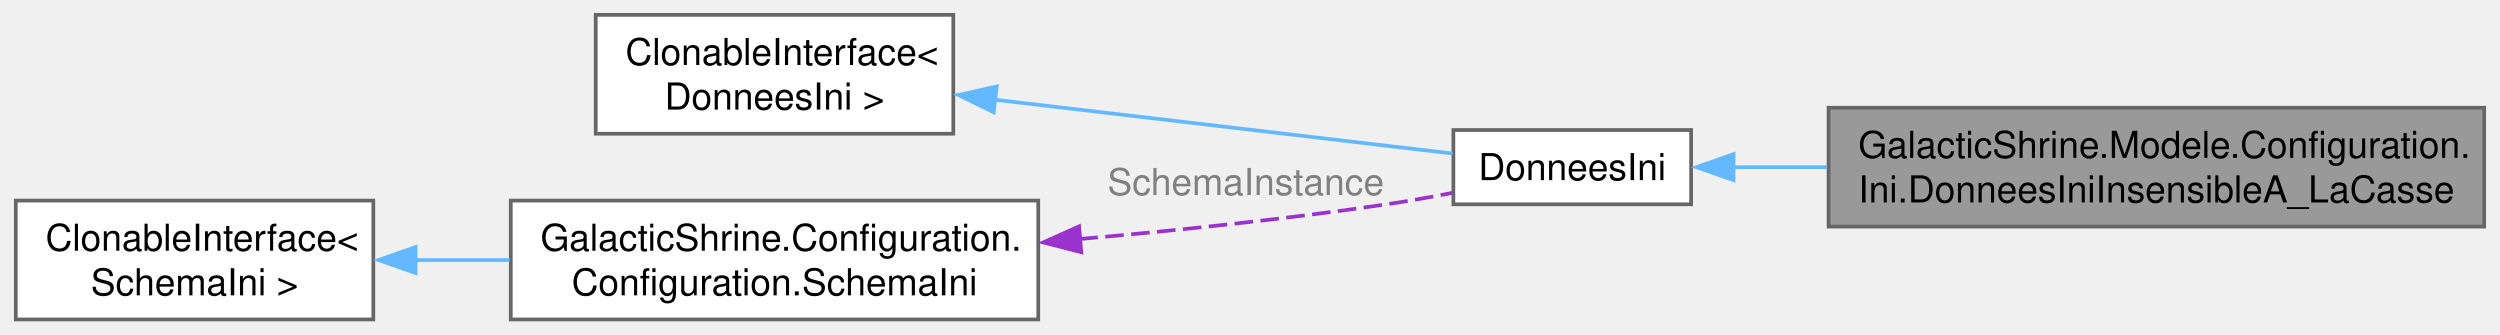
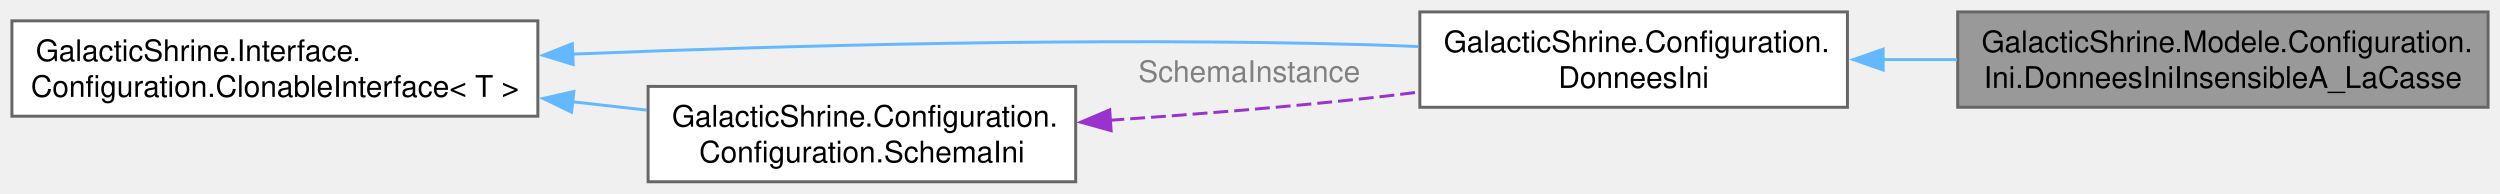
- <svg xmlns="http://www.w3.org/2000/svg" xmlns:xlink="http://www.w3.org/1999/xlink" width="673pt" height="90pt" viewBox="0.00 0.00 672.50 90.00">
-   <g id="graph0" class="graph" transform="scale(1 1) rotate(0) translate(4 86)">
+ <svg xmlns="http://www.w3.org/2000/svg" xmlns:xlink="http://www.w3.org/1999/xlink" width="839pt" height="65pt" viewBox="0.00 0.00 839.00 65.00">
+   <g id="graph0" class="graph" transform="scale(1 1) rotate(0) translate(4 61)">
    <g id="Node000001" class="node">
      <g id="a_Node000001">
        <a xlink:title="[FR] Représente toutes les données d'un fichier INI exactement comme la classe GalacticShrine....">
-           <polygon fill="#999999" stroke="#666666" points="664.5,-57 488,-57 488,-25 664.5,-25 664.5,-57" />
-           <text text-anchor="start" x="496" y="-43.5" font-family="Helvetica,sans-Serif" font-size="10.00">GalacticShrine.Modele.Configuration.</text>
-           <text text-anchor="middle" x="576.25" y="-31.5" font-family="Helvetica,sans-Serif" font-size="10.00">Ini.DonneesIniInsensibleA_LaCasse</text>
+           <polygon fill="#999999" stroke="#666666" points="831,-57 653,-57 653,-25 831,-25 831,-57" />
+           <text text-anchor="start" x="661" y="-43.5" font-family="Helvetica,sans-Serif" font-size="10.00">GalacticShrine.Modele.Configuration.</text>
+           <text text-anchor="middle" x="742" y="-31.5" font-family="Helvetica,sans-Serif" font-size="10.00">Ini.DonneesIniInsensibleA_LaCasse</text>
        </a>
      </g>
    </g>
    <g id="Node000002" class="node">
      <g id="a_Node000002">
        <a xlink:href="class_galactic_shrine_1_1_configuration_1_1_donnees_ini.html" target="_top" xlink:title=" ">
-           <polygon fill="white" stroke="#666666" points="451,-51 387,-51 387,-31 451,-31 451,-51" />
-           <text text-anchor="middle" x="419" y="-37.5" font-family="Helvetica,sans-Serif" font-size="10.00">DonneesIni</text>
+           <polygon fill="white" stroke="#666666" points="616,-57 472.5,-57 472.5,-25 616,-25 616,-57" />
+           <text text-anchor="start" x="480.5" y="-43.5" font-family="Helvetica,sans-Serif" font-size="10.00">GalacticShrine.Configuration.</text>
+           <text text-anchor="middle" x="544.25" y="-31.5" font-family="Helvetica,sans-Serif" font-size="10.00">DonneesIni</text>
        </a>
      </g>
    </g>
    <g id="edge1_Node000001_Node000002" class="edge">
      <g id="a_edge1_Node000001_Node000002">
        <a xlink:title=" ">
-           <path fill="none" stroke="#63b8ff" d="M462.24,-41C470.23,-41 478.85,-41 487.65,-41" />
-           <polygon fill="#63b8ff" stroke="#63b8ff" points="462.42,-37.5 452.42,-41 462.42,-44.5 462.42,-37.5" />
+           <path fill="none" stroke="#63b8ff" d="M627.97,-41C636.18,-41 644.54,-41 652.81,-41" />
+           <polygon fill="#63b8ff" stroke="#63b8ff" points="627.99,-37.5 617.99,-41 627.99,-44.5 627.99,-37.5" />
        </a>
      </g>
    </g>
    <g id="Node000003" class="node">
      <g id="a_Node000003">
-         <a xlink:href="interface_galactic_shrine_1_1_interface_1_1_configuration_1_1_clonable_interface.html" target="_top" xlink:title=" ">
-           <polygon fill="white" stroke="#666666" points="252.38,-82 156.12,-82 156.12,-50 252.38,-50 252.38,-82" />
-           <text text-anchor="start" x="164.12" y="-68.5" font-family="Helvetica,sans-Serif" font-size="10.00">ClonableInterface&lt;</text>
-           <text text-anchor="middle" x="204.25" y="-56.5" font-family="Helvetica,sans-Serif" font-size="10.00"> DonneesIni &gt;</text>
+         <a xlink:href="interface_galactic_shrine_1_1_interface_1_1_configuration_1_1_clonable_interface-1-g.html" target="_top" xlink:title="[FR] Crée une copie en profondeur du type T , c'est-à-dire que tous les types de référence sont égale...">
+           <polygon fill="white" stroke="#666666" points="176.5,-54 0,-54 0,-22 176.5,-22 176.5,-54" />
+           <text text-anchor="start" x="8" y="-40.5" font-family="Helvetica,sans-Serif" font-size="10.00">GalacticShrine.Interface.</text>
+           <text text-anchor="middle" x="88.25" y="-28.5" font-family="Helvetica,sans-Serif" font-size="10.00">Configuration.ClonableInterface&lt; T &gt;</text>
        </a>
      </g>
    </g>
    <g id="edge2_Node000002_Node000003" class="edge">
      <g id="a_edge2_Node000002_Node000003">
        <a xlink:title=" ">
-           <path fill="none" stroke="#63b8ff" d="M263.63,-59.14C303.41,-54.46 354.53,-48.46 386.79,-44.67" />
-           <polygon fill="#63b8ff" stroke="#63b8ff" points="263.25,-55.78 253.73,-60.42 264.07,-62.73 263.25,-55.78" />
+           <path fill="none" stroke="#63b8ff" d="M187.79,-42.83C261.3,-45.78 364.19,-48.54 454.5,-46 460.21,-45.84 466.12,-45.62 472.06,-45.36" />
+           <polygon fill="#63b8ff" stroke="#63b8ff" points="188.36,-39.35 178.22,-42.43 188.07,-46.34 188.36,-39.35" />
        </a>
      </g>
    </g>
    <g id="Node000004" class="node">
      <g id="a_Node000004">
        <a xlink:href="class_galactic_shrine_1_1_configuration_1_1_configuration_1_1_schema_ini.html" target="_top" xlink:title="[FR] Cette structure définit le format du fichier INI en personnalisant les caractères utilisés  pour...">
-           <polygon fill="white" stroke="#666666" points="275.25,-32 133.25,-32 133.25,0 275.25,0 275.25,-32" />
-           <text text-anchor="start" x="141.25" y="-18.5" font-family="Helvetica,sans-Serif" font-size="10.00">GalacticShrine.Configuration.</text>
-           <text text-anchor="middle" x="204.25" y="-6.5" font-family="Helvetica,sans-Serif" font-size="10.00">Configuration.SchemaIni</text>
+           <polygon fill="white" stroke="#666666" points="357,-32 213.5,-32 213.5,0 357,0 357,-32" />
+           <text text-anchor="start" x="221.5" y="-18.5" font-family="Helvetica,sans-Serif" font-size="10.00">GalacticShrine.Configuration.</text>
+           <text text-anchor="middle" x="285.25" y="-6.5" font-family="Helvetica,sans-Serif" font-size="10.00">Configuration.SchemaIni</text>
+         </a>
+       </g>
+     </g>
+     <g id="edge4_Node000004_Node000003" class="edge">
+       <g id="a_edge4_Node000004_Node000003">
+         <a xlink:title=" ">
+           <path fill="none" stroke="#63b8ff" d="M188.2,-26.84C196.59,-25.89 204.96,-24.94 213.08,-24.03" />
+           <polygon fill="#63b8ff" stroke="#63b8ff" points="187.82,-23.36 178.27,-27.96 188.6,-30.31 187.82,-23.36" />
        </a>
      </g>
    </g>
    <g id="edge3_Node000002_Node000004" class="edge">
      <g id="a_edge3_Node000002_Node000004">
        <a xlink:title=" ">
-           <path fill="none" stroke="#9a32cd" stroke-dasharray="5,2" d="M286.31,-21.65C312.75,-23.97 342.19,-27.05 369,-31 374.75,-31.85 380.85,-32.94 386.72,-34.08" />
-           <polygon fill="#9a32cd" stroke="#9a32cd" points="286.83,-18.1 276.57,-20.74 286.24,-25.07 286.83,-18.1" />
+           <path fill="none" stroke="#9a32cd" stroke-dasharray="5,2" d="M368.31,-20.63C395.75,-22.5 426.48,-24.95 454.5,-28 460.23,-28.62 466.15,-29.34 472.1,-30.1" />
+           <polygon fill="#9a32cd" stroke="#9a32cd" points="368.89,-17.16 358.68,-19.99 368.42,-24.14 368.89,-17.16" />
        </a>
      </g>
-       <text text-anchor="middle" x="331.12" y="-33.5" font-family="Helvetica,sans-Serif" font-size="10.00" fill="grey"> SchemaInstance</text>
-     </g>
-     <g id="Node000005" class="node">
-       <g id="a_Node000005">
-         <a xlink:href="interface_galactic_shrine_1_1_interface_1_1_configuration_1_1_clonable_interface.html" target="_top" xlink:title=" ">
-           <polygon fill="white" stroke="#666666" points="96.25,-32 0,-32 0,0 96.25,0 96.25,-32" />
-           <text text-anchor="start" x="8" y="-18.5" font-family="Helvetica,sans-Serif" font-size="10.00">ClonableInterface&lt;</text>
-           <text text-anchor="middle" x="48.12" y="-6.5" font-family="Helvetica,sans-Serif" font-size="10.00"> SchemaIni &gt;</text>
-         </a>
-       </g>
-     </g>
-     <g id="edge4_Node000004_Node000005" class="edge">
-       <g id="a_edge4_Node000004_Node000005">
-         <a xlink:title=" ">
-           <path fill="none" stroke="#63b8ff" d="M107.39,-16C115.74,-16 124.4,-16 132.96,-16" />
-           <polygon fill="#63b8ff" stroke="#63b8ff" points="107.63,-12.5 97.63,-16 107.63,-19.5 107.63,-12.5" />
-         </a>
-       </g>
+       <text text-anchor="start" x="378" y="-33.5" font-family="Helvetica,sans-Serif" font-size="10.00" fill="grey">SchemaInstance</text>
    </g>
  </g>
</svg>
